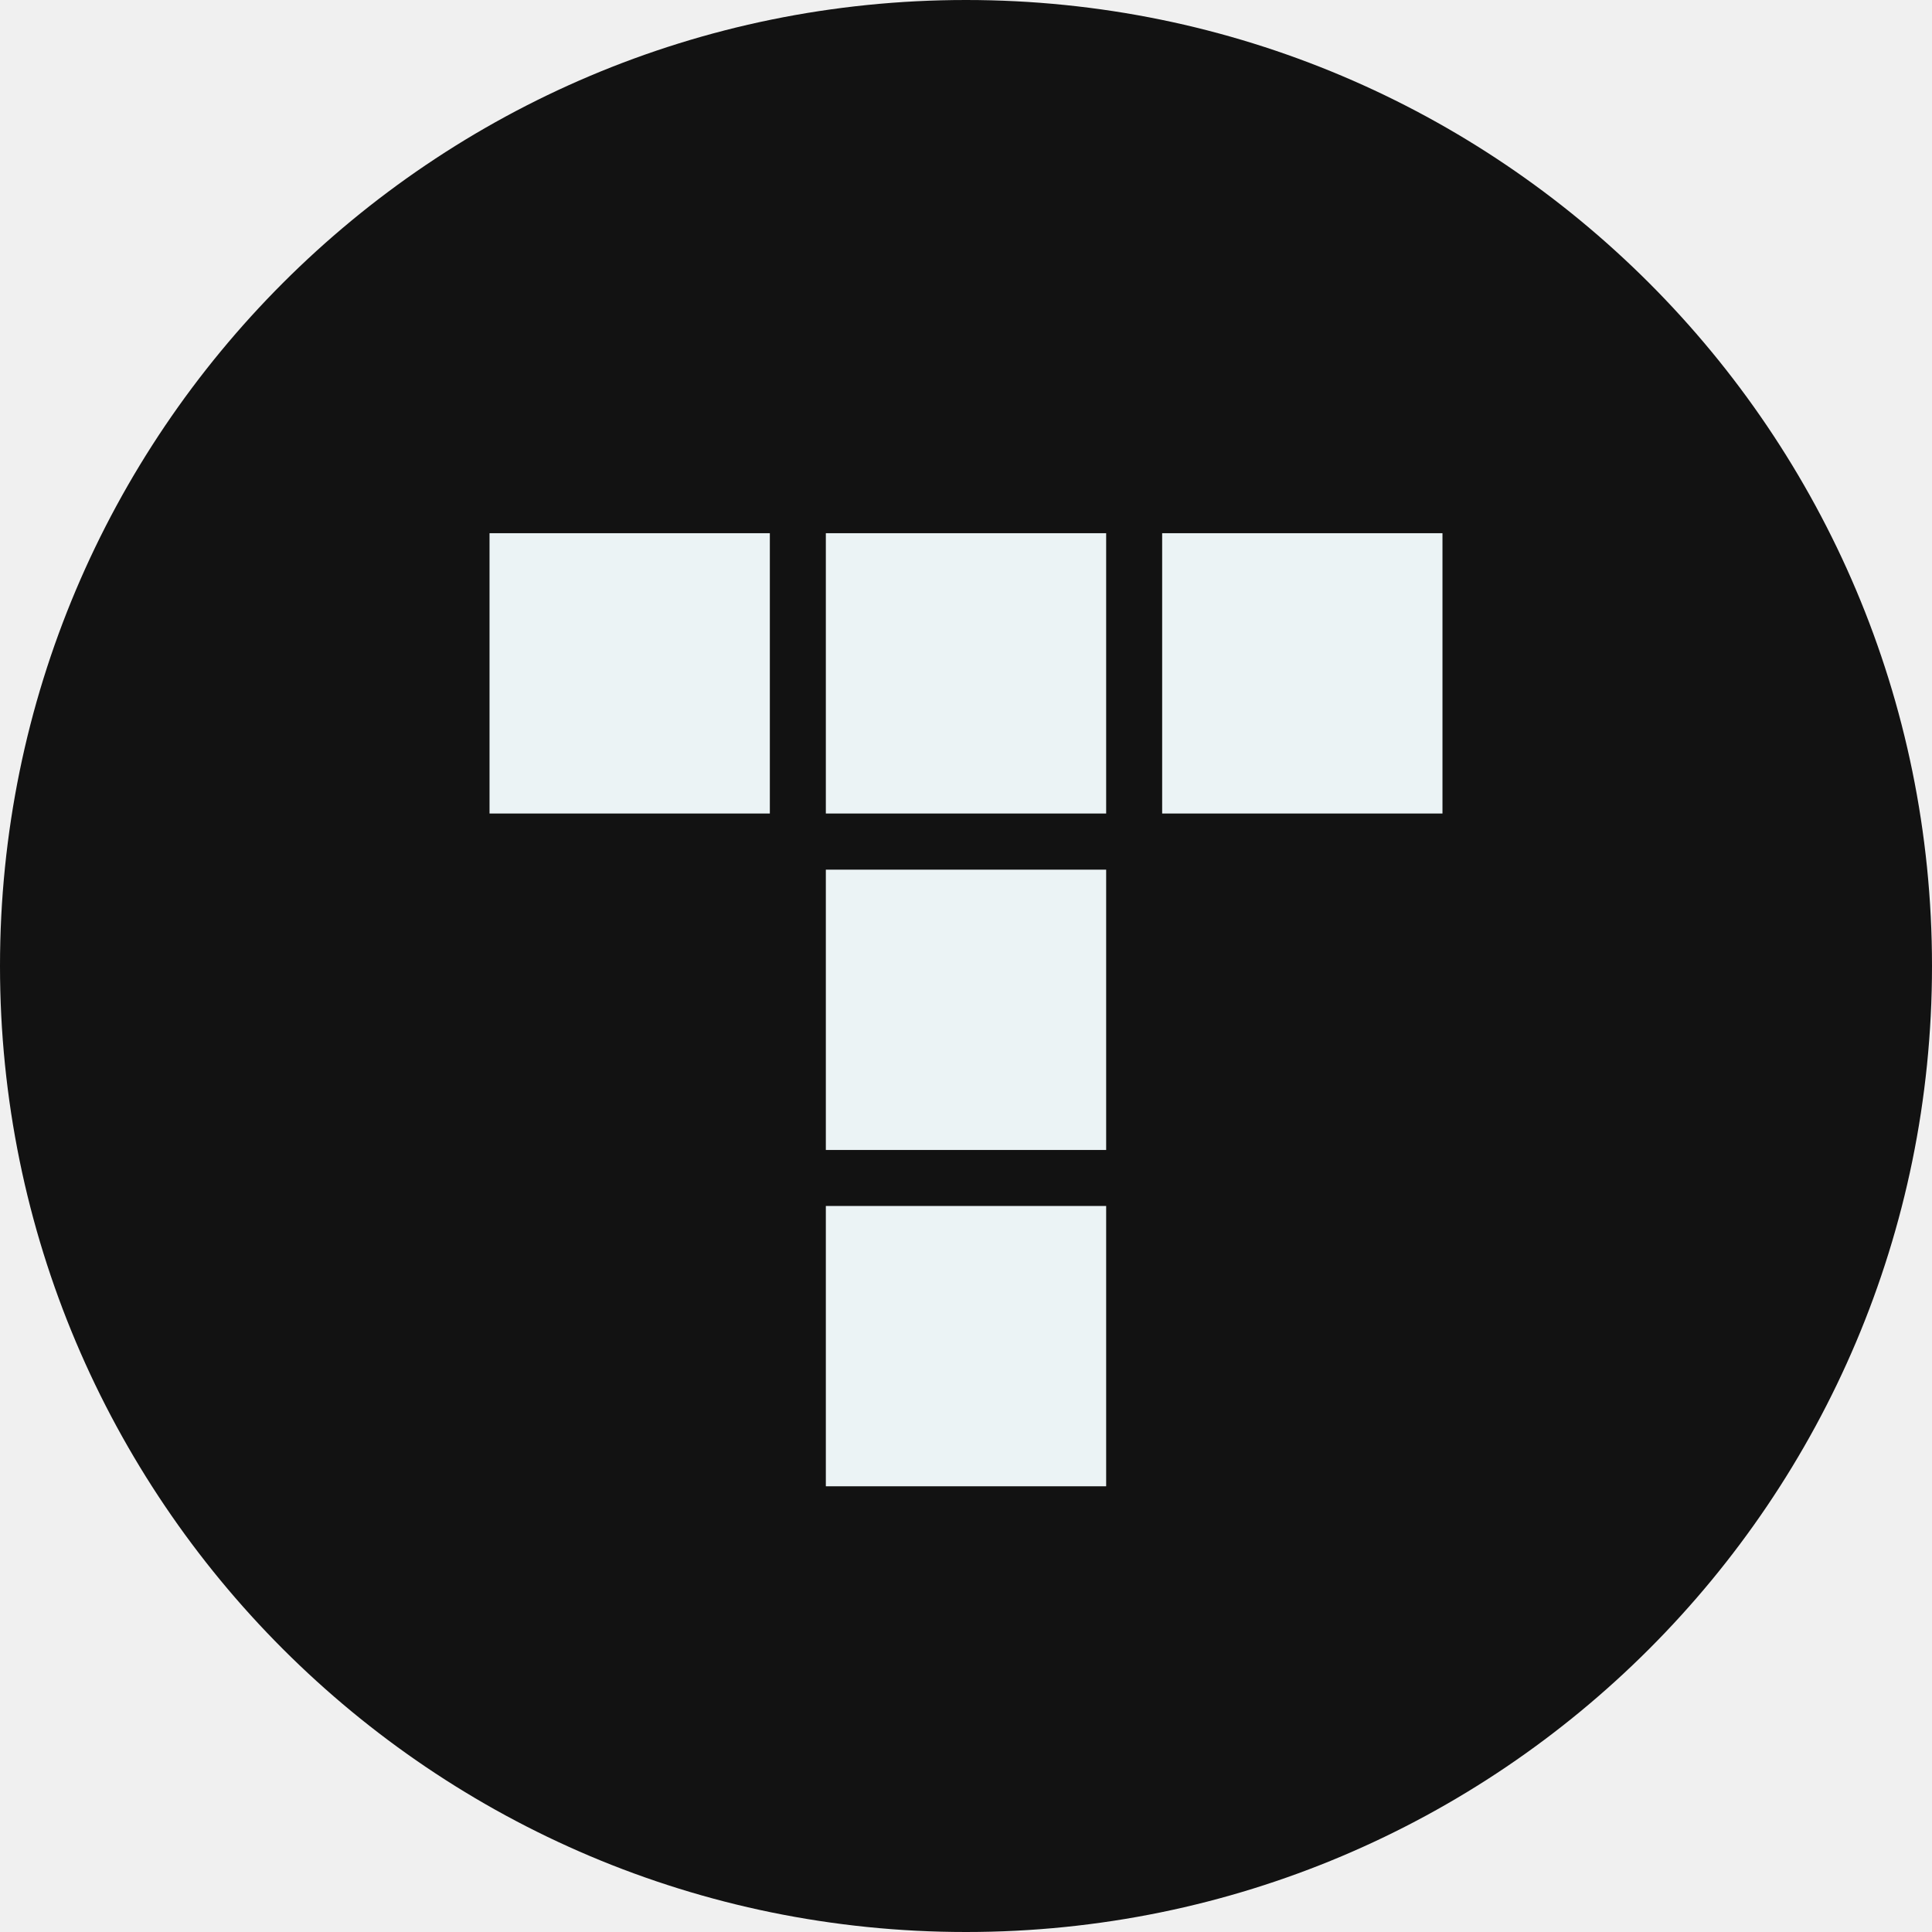
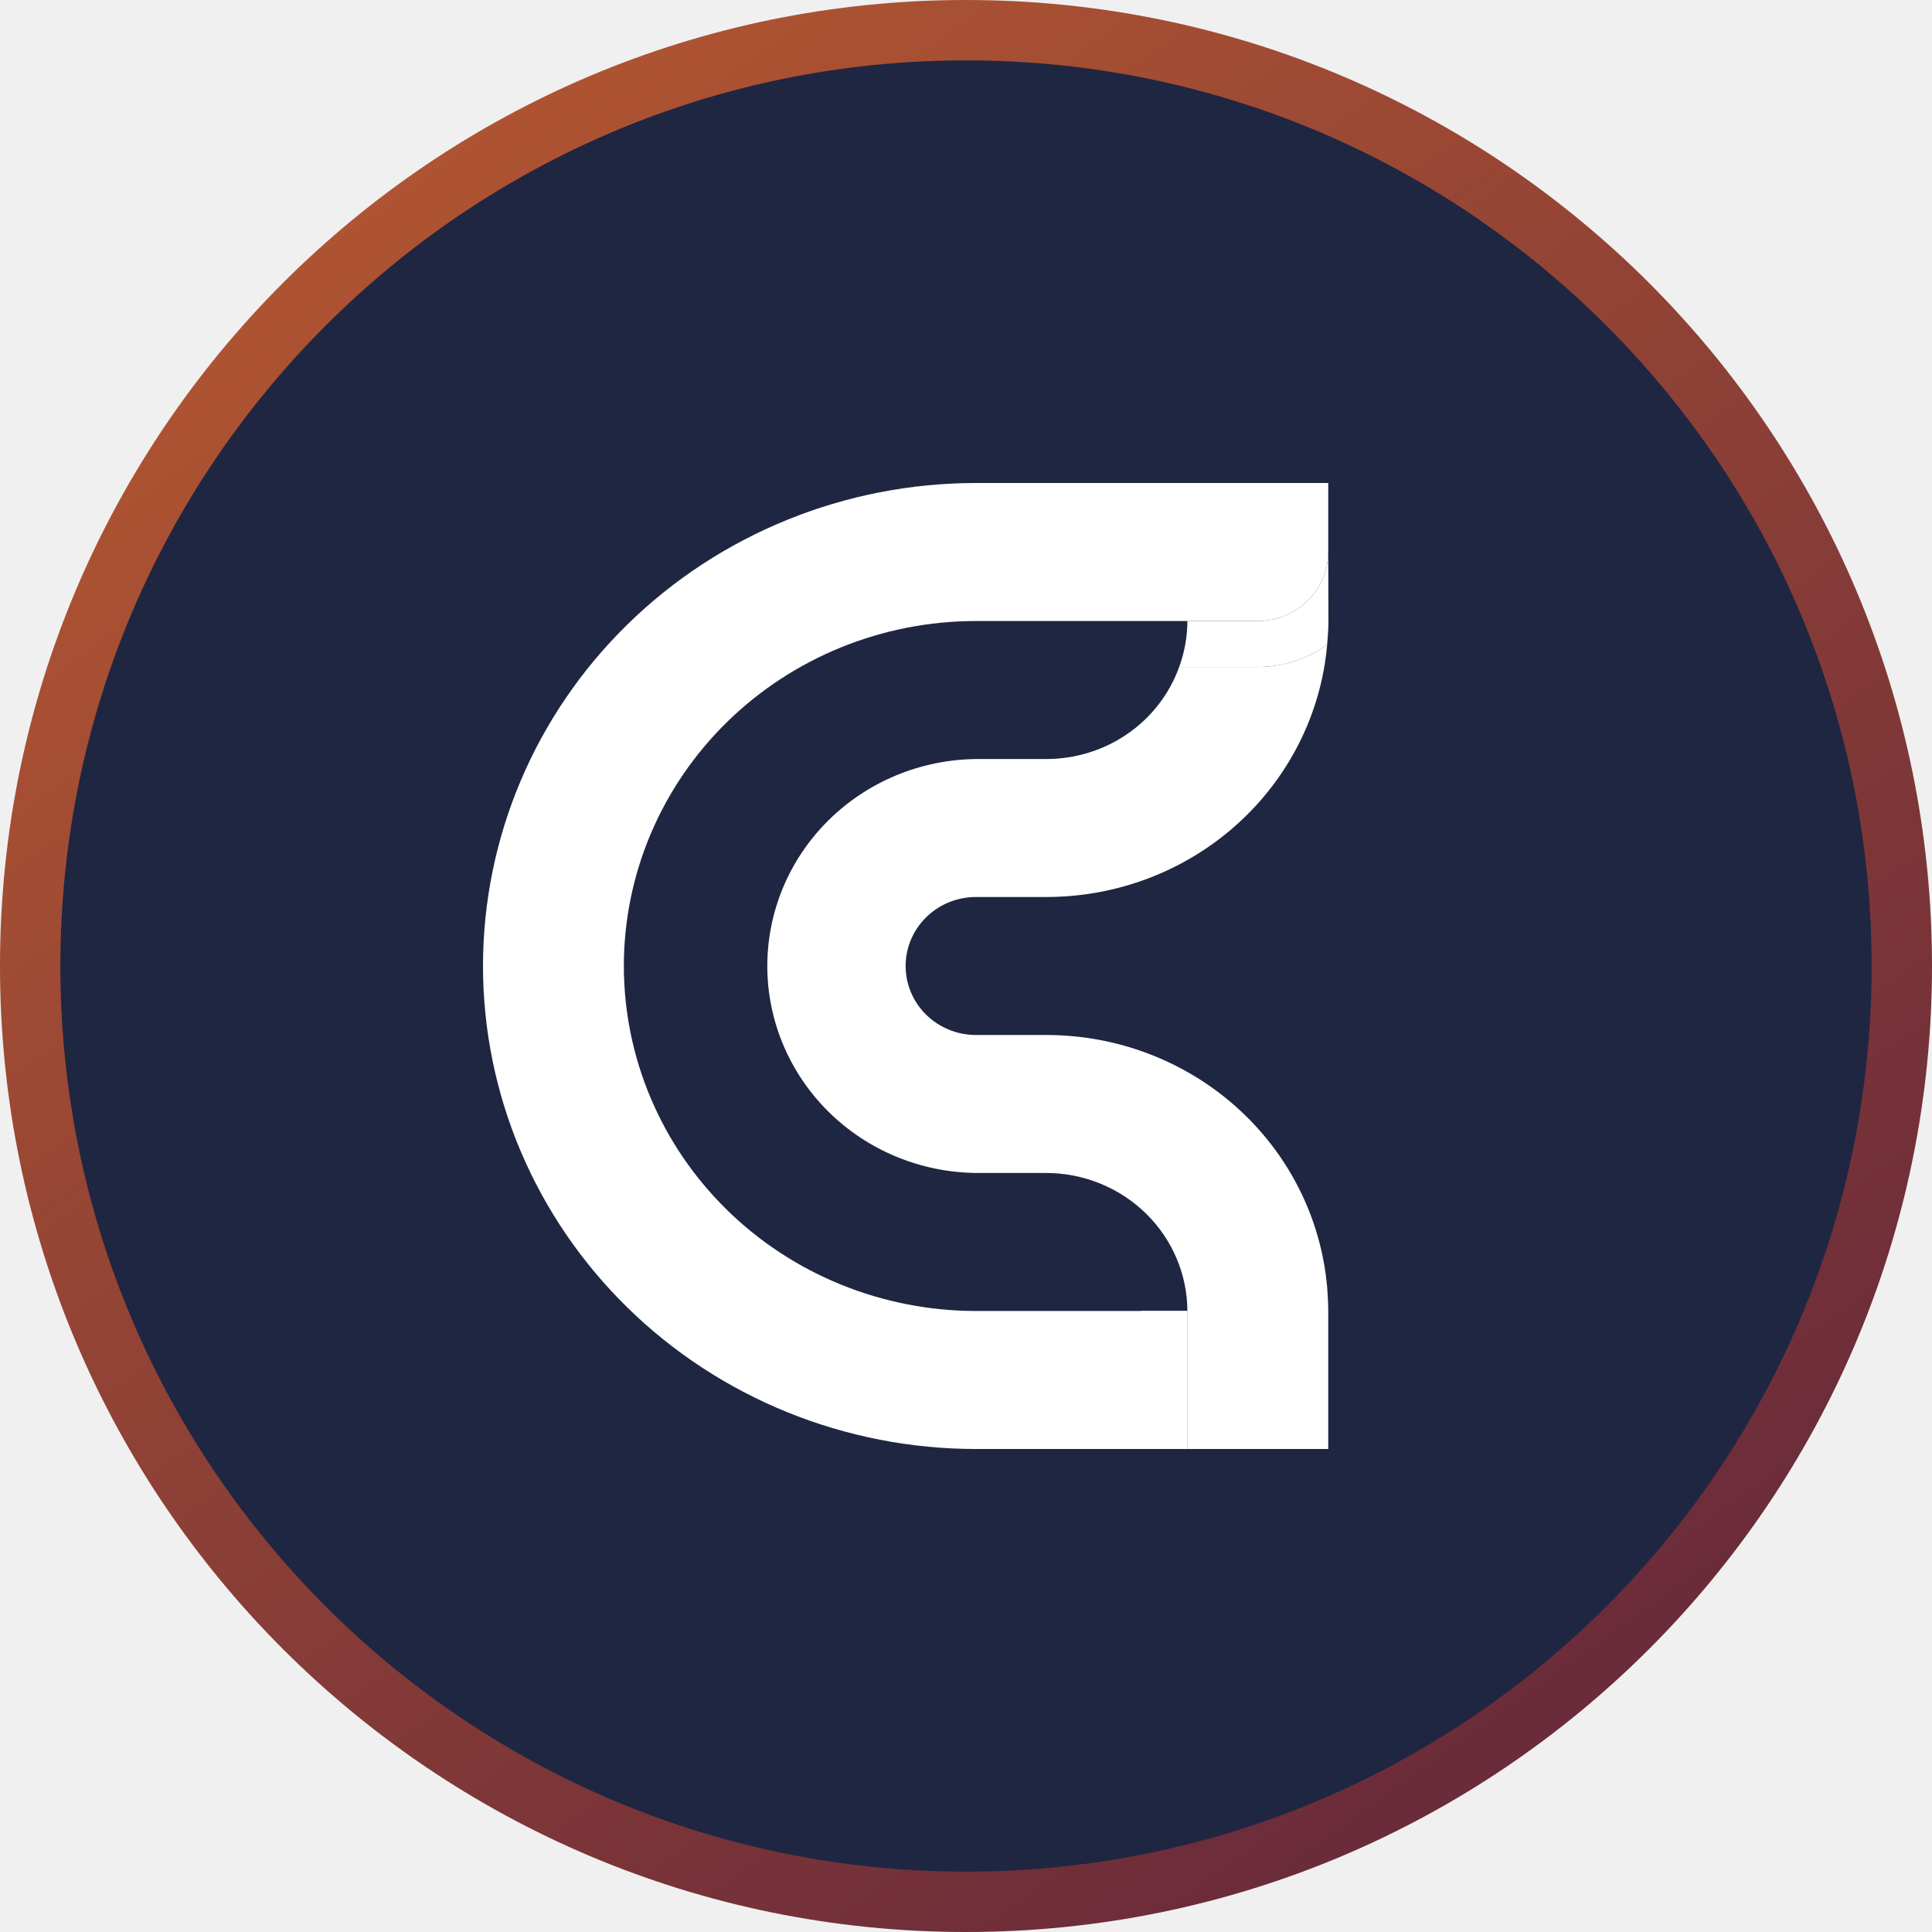
- <svg xmlns="http://www.w3.org/2000/svg" viewBox="0 0 133.16 133.16">
+ <svg xmlns="http://www.w3.org/2000/svg" width="32" height="32" viewBox="0 0 32 32" fill="none">
+   <circle cx="16" cy="16" r="15.5" fill="#1F2641" stroke="url(#paint0_linear_2_109)" />
+   <g clip-path="url(#clip0_2_109)">
+     <path d="M22 9.143C22 9.446 21.877 9.737 21.658 9.951C21.439 10.165 21.143 10.286 20.833 10.286H19.667C19.666 10.545 19.62 10.803 19.531 11.047H20.833C21.247 11.048 21.649 10.918 21.982 10.678C21.993 10.548 22.003 10.418 22.003 10.286L22 9.143Z" fill="white" />
+     <path d="M21.982 21.322C21.882 20.182 21.35 19.12 20.489 18.346C19.629 17.573 18.504 17.143 17.336 17.143H16.166C15.857 17.143 15.56 17.022 15.341 16.808C15.123 16.594 15 16.303 15 16C15 15.697 15.123 15.406 15.341 15.192C15.56 14.977 15.857 14.857 16.166 14.857H17.333C18.502 14.857 19.628 14.428 20.488 13.654C21.349 12.88 21.882 11.818 21.982 10.678C21.65 10.918 21.248 11.047 20.836 11.047H19.531C19.37 11.493 19.073 11.879 18.679 12.152C18.286 12.425 17.815 12.571 17.333 12.572H16.166C15.246 12.582 14.366 12.948 13.719 13.59C13.072 14.232 12.709 15.098 12.709 16C12.709 16.902 13.072 17.768 13.719 18.41C14.366 19.052 15.246 19.418 16.166 19.428H17.333C17.951 19.43 18.544 19.672 18.981 20.1C19.418 20.528 19.665 21.109 19.667 21.714V24H22V21.714C22 21.582 21.991 21.451 21.982 21.322Z" fill="white" />
+     <path d="M19.667 8H16.166C14.001 8 11.923 8.843 10.392 10.343C8.86 11.843 8 13.878 8 16H8C8 17.05 8.211 18.091 8.621 19.061C9.032 20.032 9.633 20.914 10.392 21.657C11.15 22.4 12.05 22.989 13.041 23.391C14.032 23.793 15.094 24 16.166 24H19.667V21.714H16.166C15.4 21.714 14.642 21.566 13.934 21.279C13.226 20.992 12.583 20.571 12.042 20.041C11.5 19.51 11.07 18.88 10.777 18.186C10.484 17.493 10.333 16.75 10.333 16V16C10.333 14.484 10.948 13.031 12.042 11.959C13.136 10.888 14.619 10.286 16.166 10.286H20.833C20.986 10.286 21.138 10.256 21.28 10.199C21.421 10.141 21.55 10.057 21.658 9.951C21.767 9.845 21.853 9.719 21.911 9.58C21.97 9.442 22 9.293 22 9.143V8H19.667Z" fill="white" />
+     <path d="M19.665 21.714H18.898V24H19.665V21.714Z" fill="white" />
+   </g>
  <defs>
-     <style>.cls-1{fill:#121212;}.cls-2{fill:#ebf3f5;}</style>
+     <linearGradient id="paint0_linear_2_109" x1="-12.5" y1="-24" x2="29.5" y2="34.5" gradientUnits="userSpaceOnUse">
+       <stop stop-color="#F57E29" />
+       <stop offset="1" stop-color="#5B223C" />
+     </linearGradient>
+     <clipPath id="clip0_2_109">
+       <rect width="14" height="16" fill="white" transform="translate(8 8)" />
+     </clipPath>
  </defs>
-   <g id="Layer_2" data-name="Layer 2">
-     <g id="Asset_Bank" data-name="Asset Bank">
-       <rect class="cls-1" width="133.16" height="133.16" rx="66.58" />
-       <rect class="cls-2" x="56.92" y="59.94" width="19.32" height="19.32" />
-       <rect class="cls-2" x="56.92" y="36.75" width="19.32" height="19.32" />
-       <rect class="cls-2" x="80.1" y="36.75" width="19.32" height="19.32" />
-       <rect class="cls-2" x="33.74" y="36.75" width="19.32" height="19.32" />
-       <rect class="cls-2" x="56.92" y="83.12" width="19.32" height="19.32" />
-     </g>
-   </g>
</svg>
